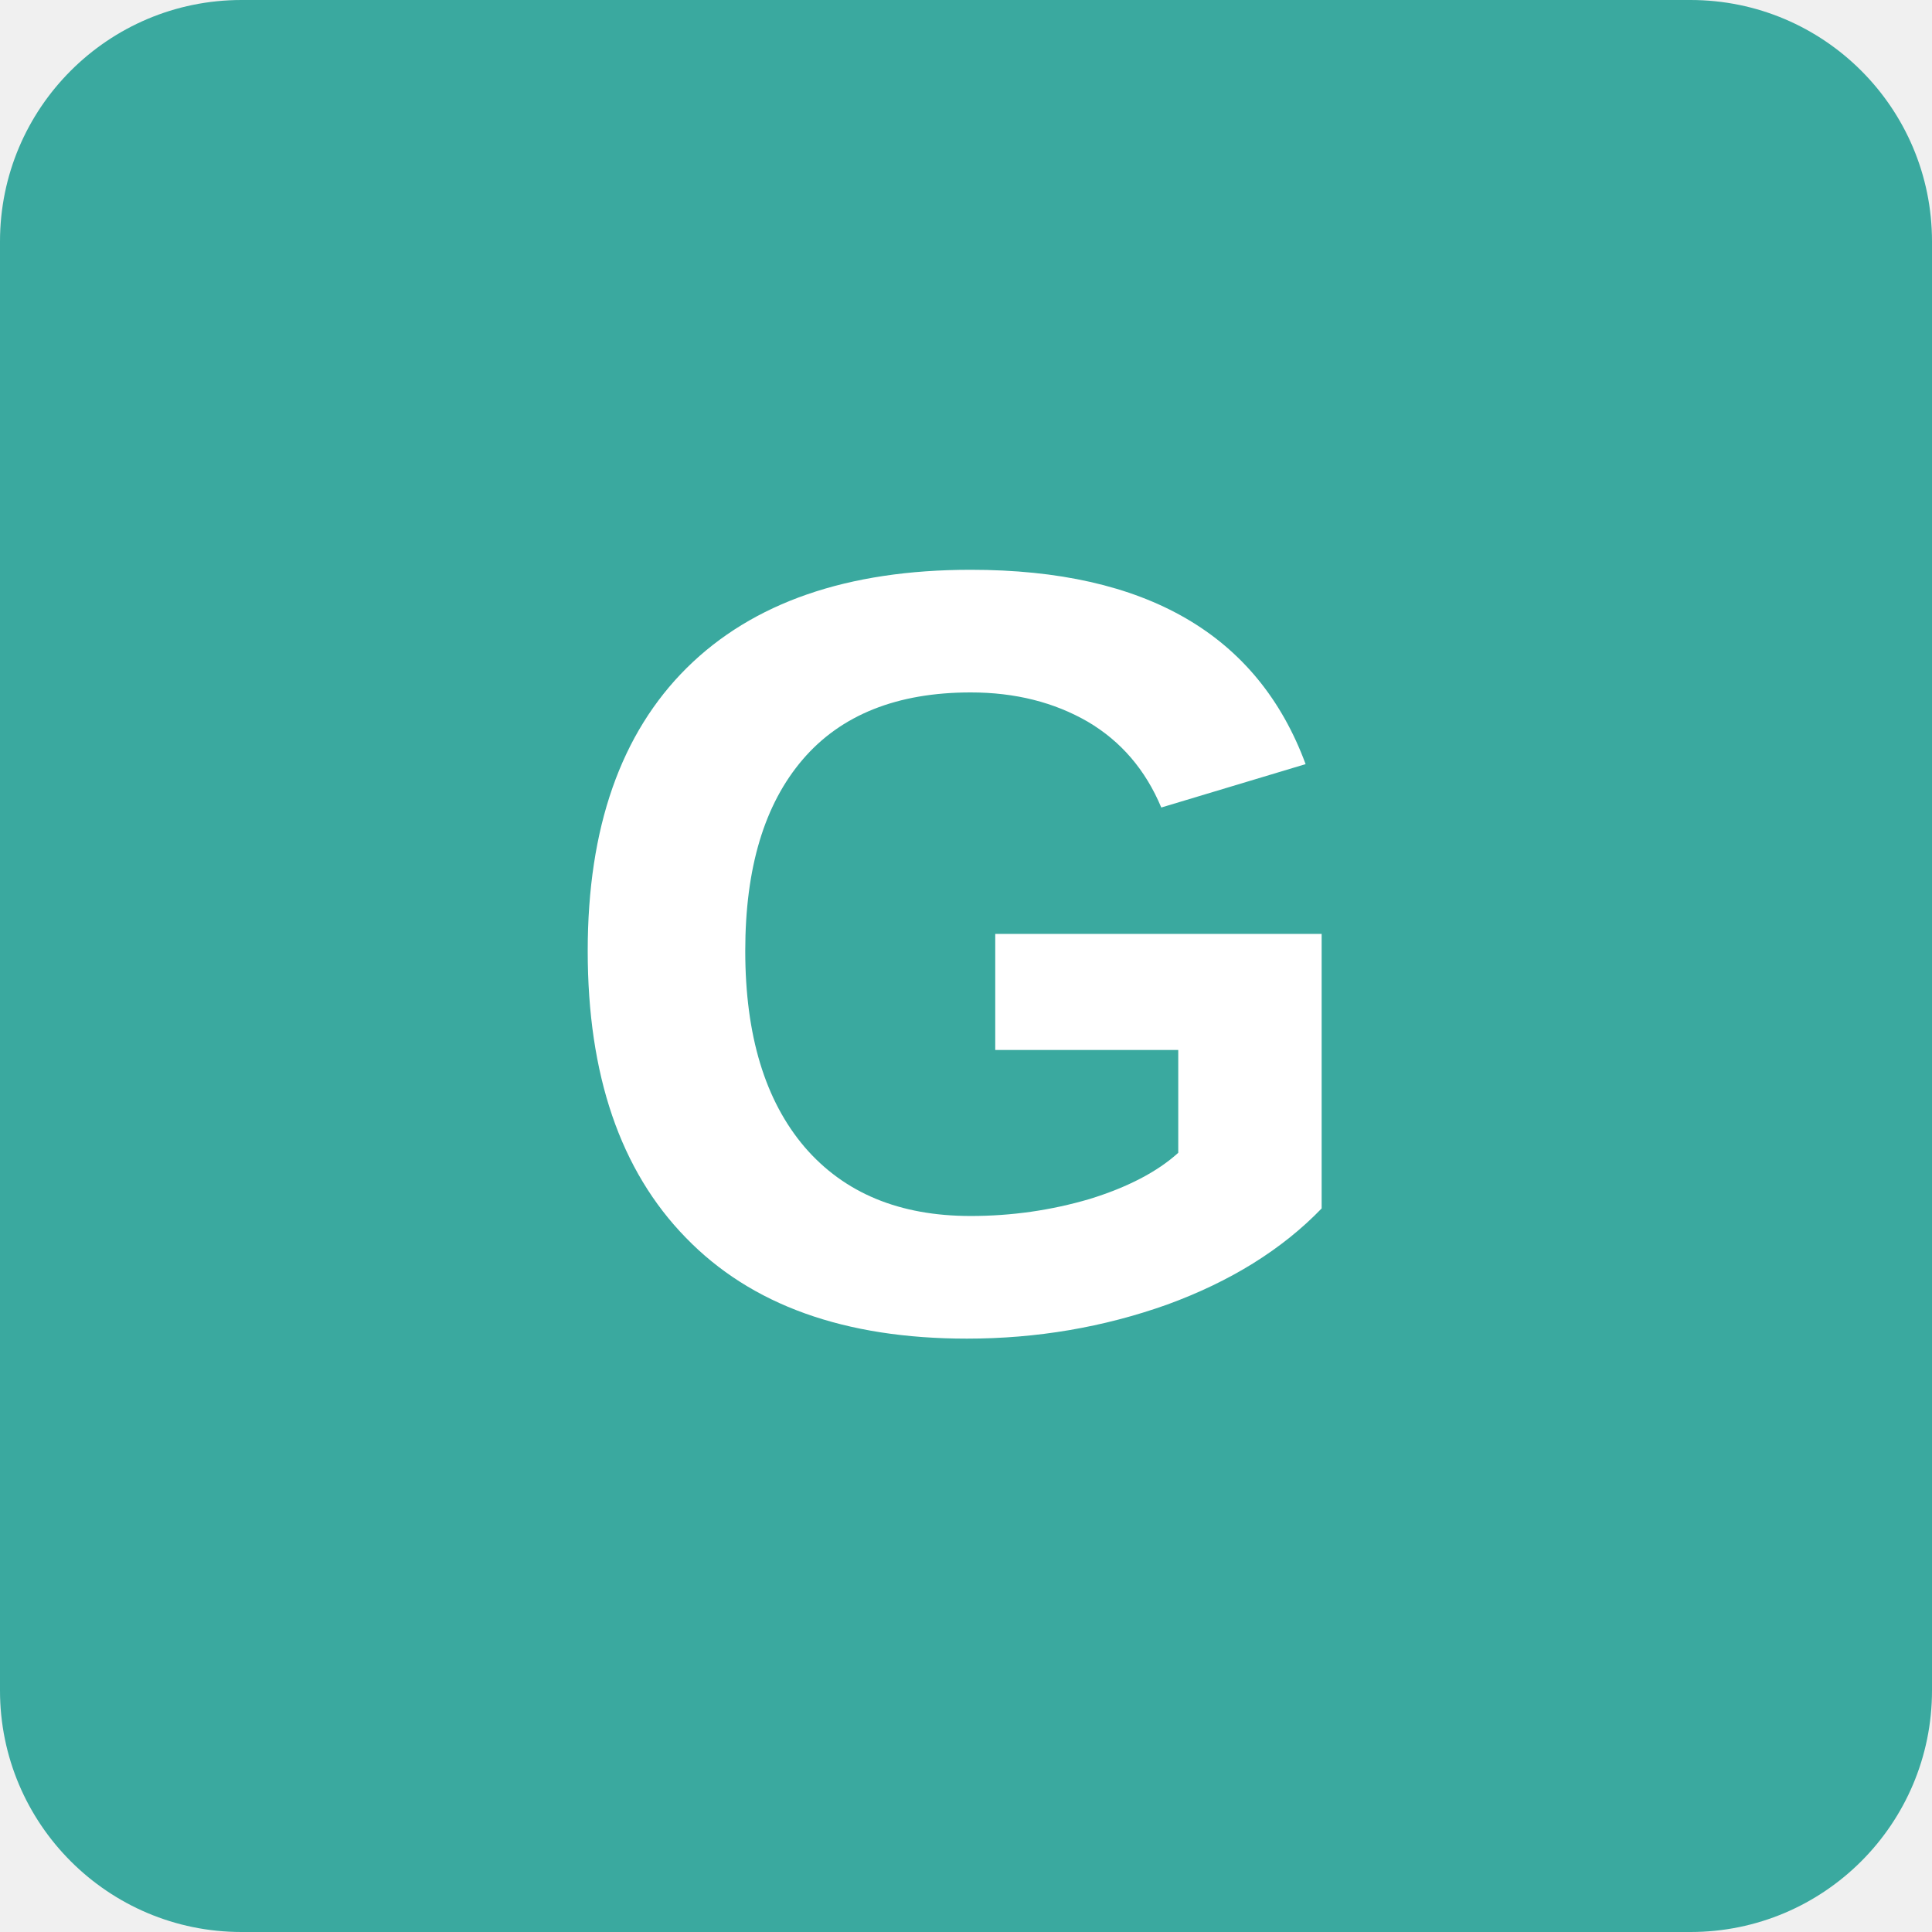
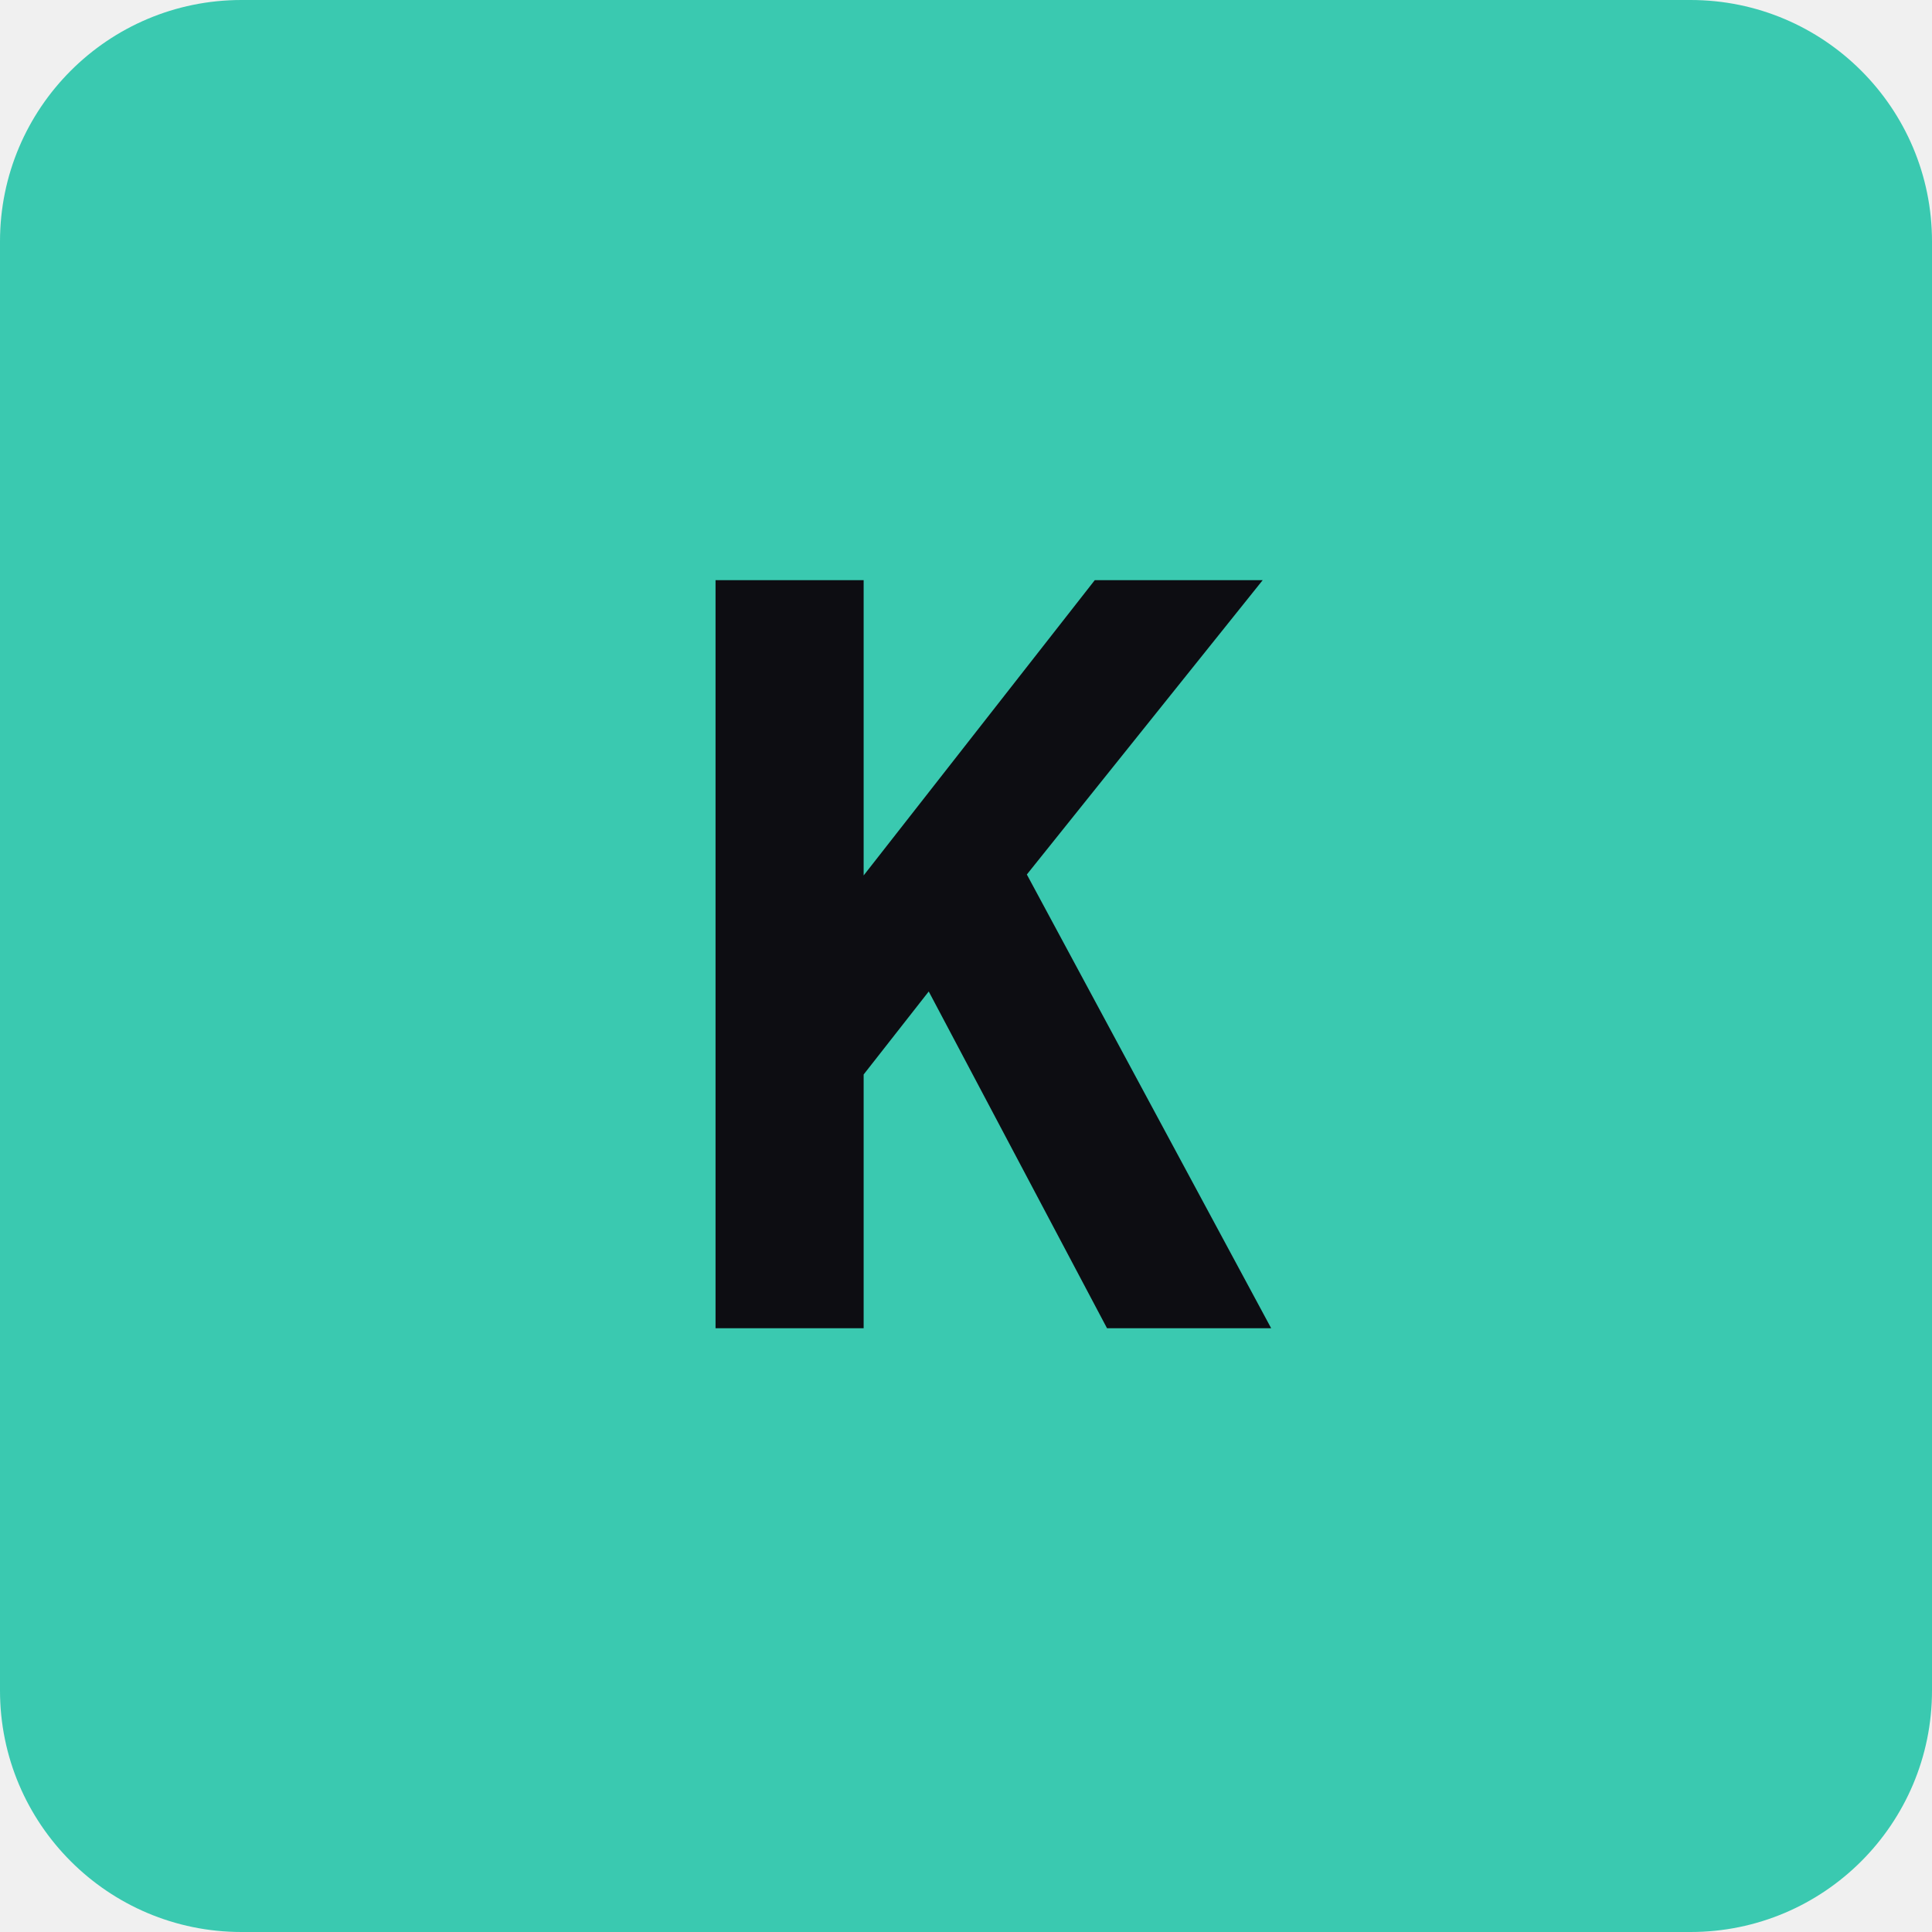
<svg xmlns="http://www.w3.org/2000/svg" width="32" height="32" viewBox="0 0 32 32" fill="none">
-   <rect width="32" height="32" rx="4" fill="rgb(58, 169, 159)" />
-   <text x="16" y="22" font-family="Arial, sans-serif" font-size="18" font-weight="bold" text-anchor="middle" fill="white">G</text>
+   <rect width="32" height="32" rx="4" fill="#3ac9b0" />
+   <text x="16" y="22" font-family="monospace" font-size="17" font-weight="bold" text-anchor="middle" fill="#0d0d12">K</text>
</svg>
